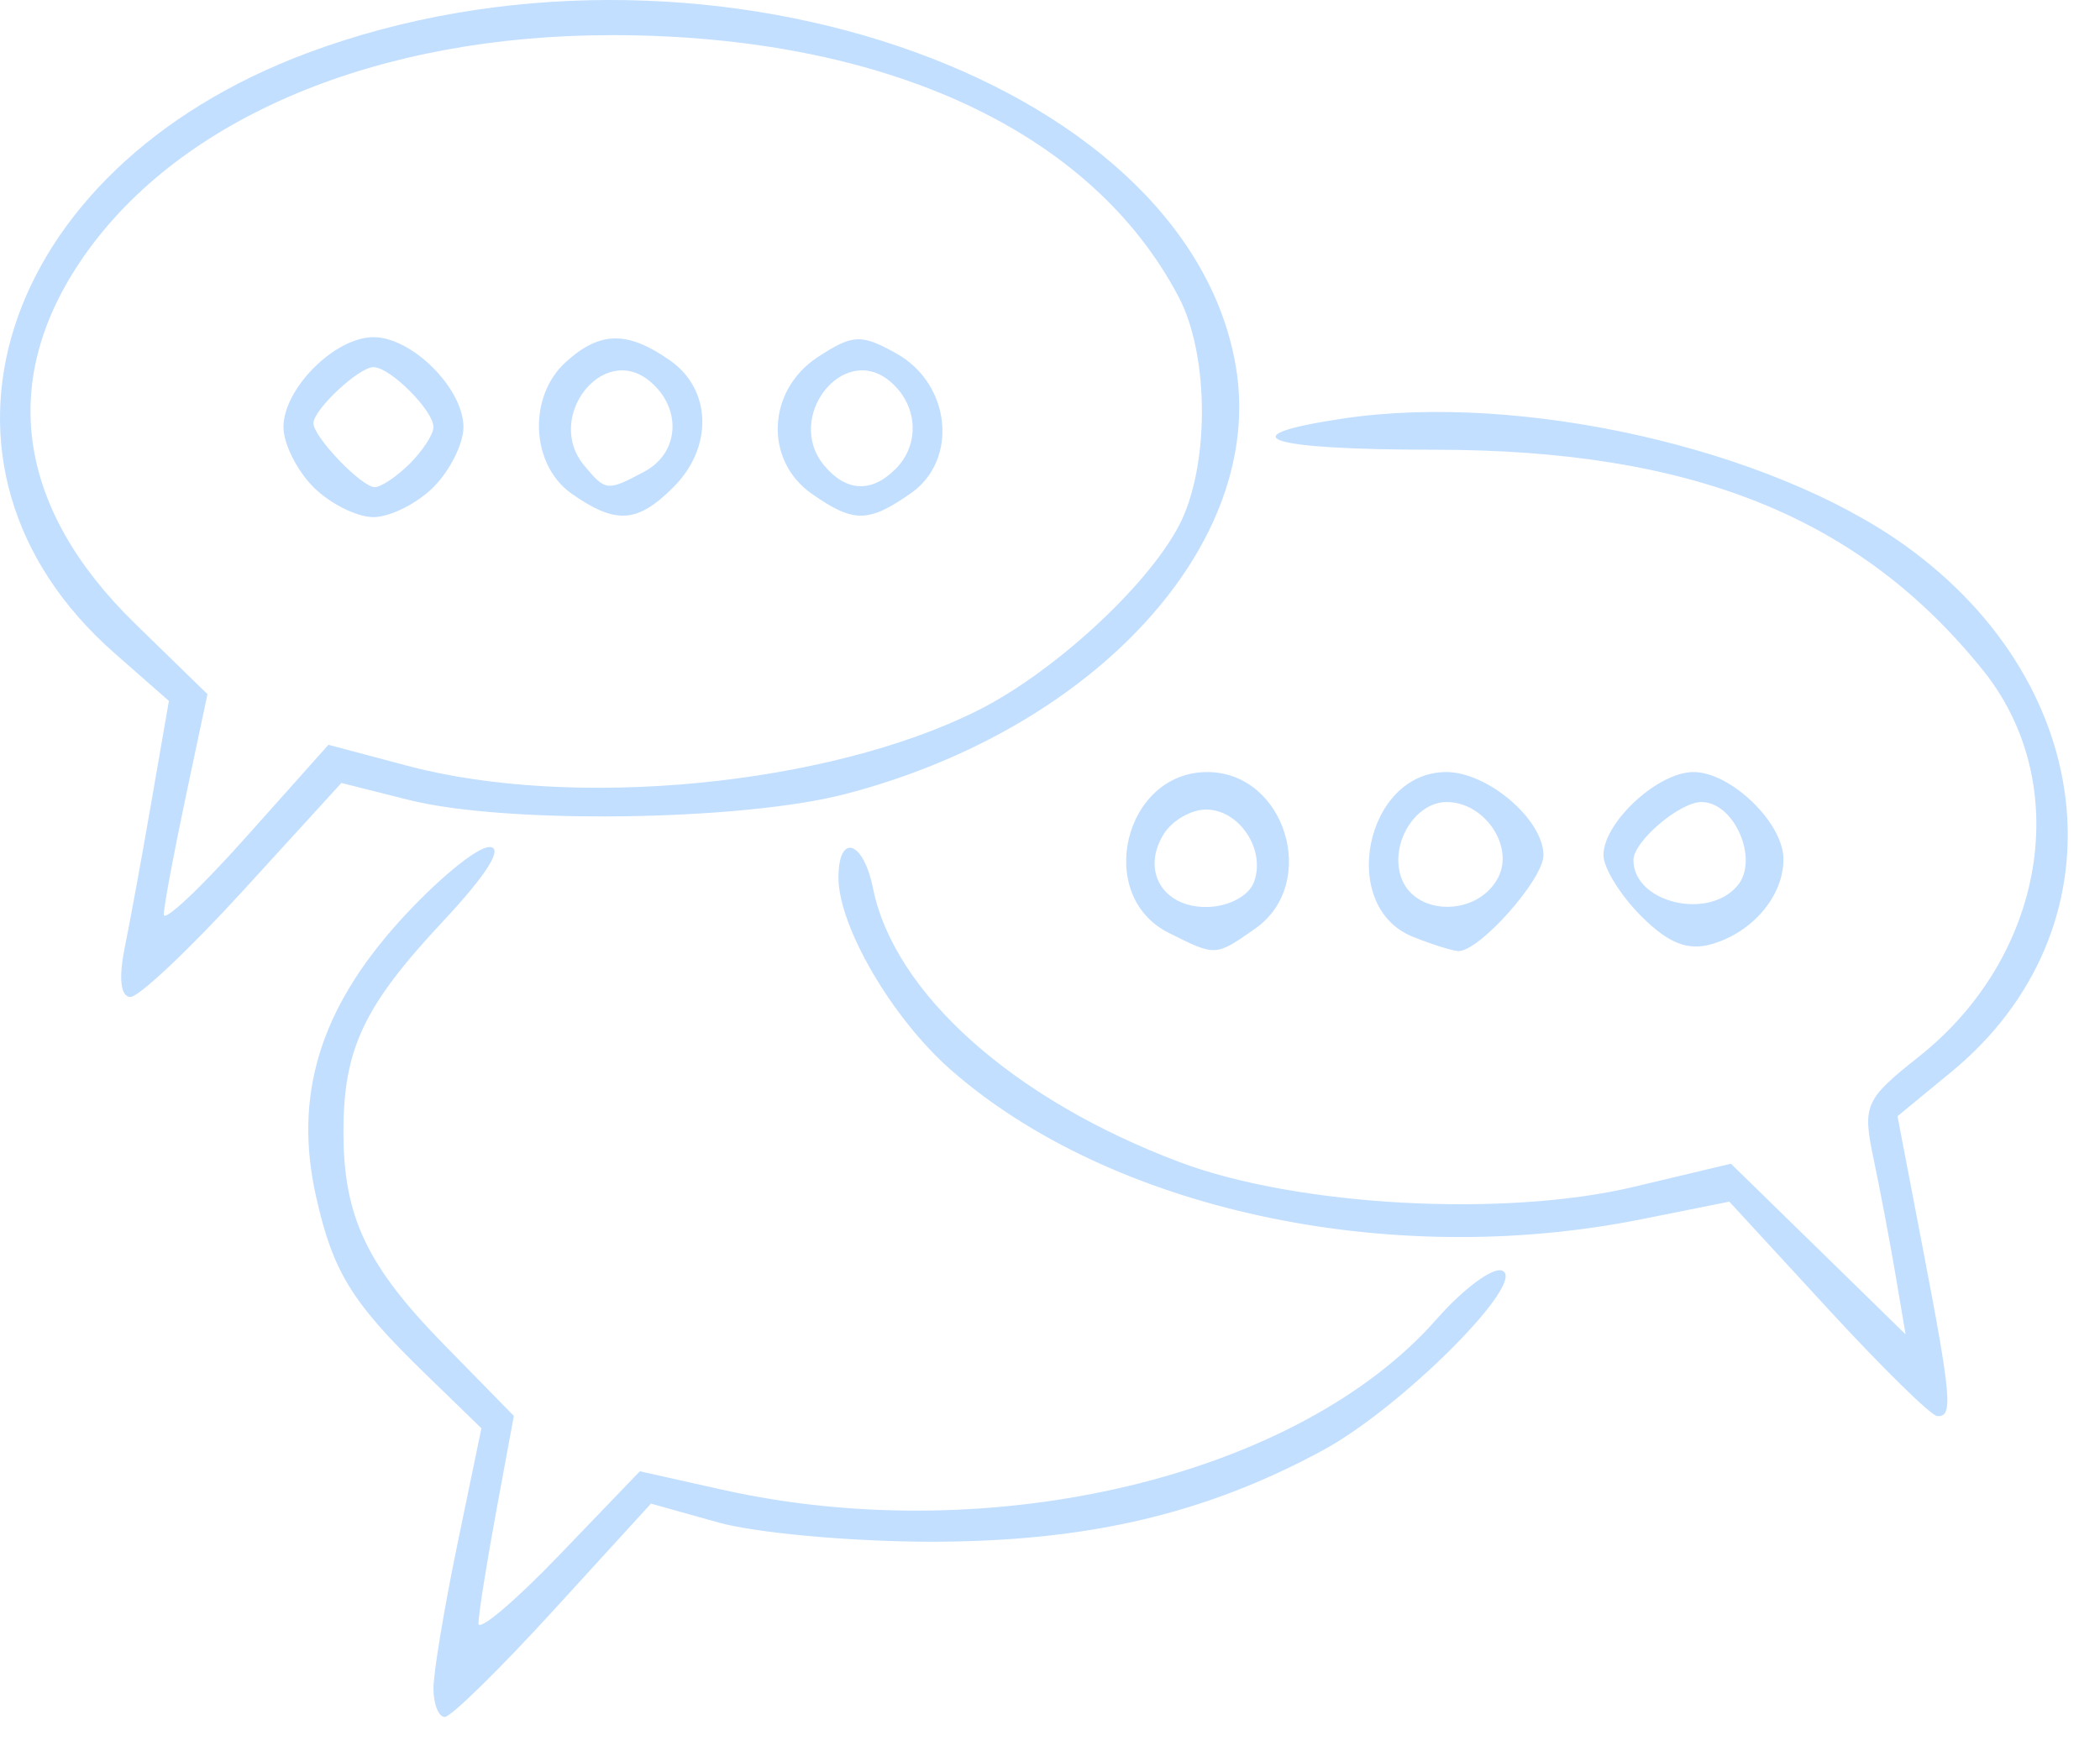
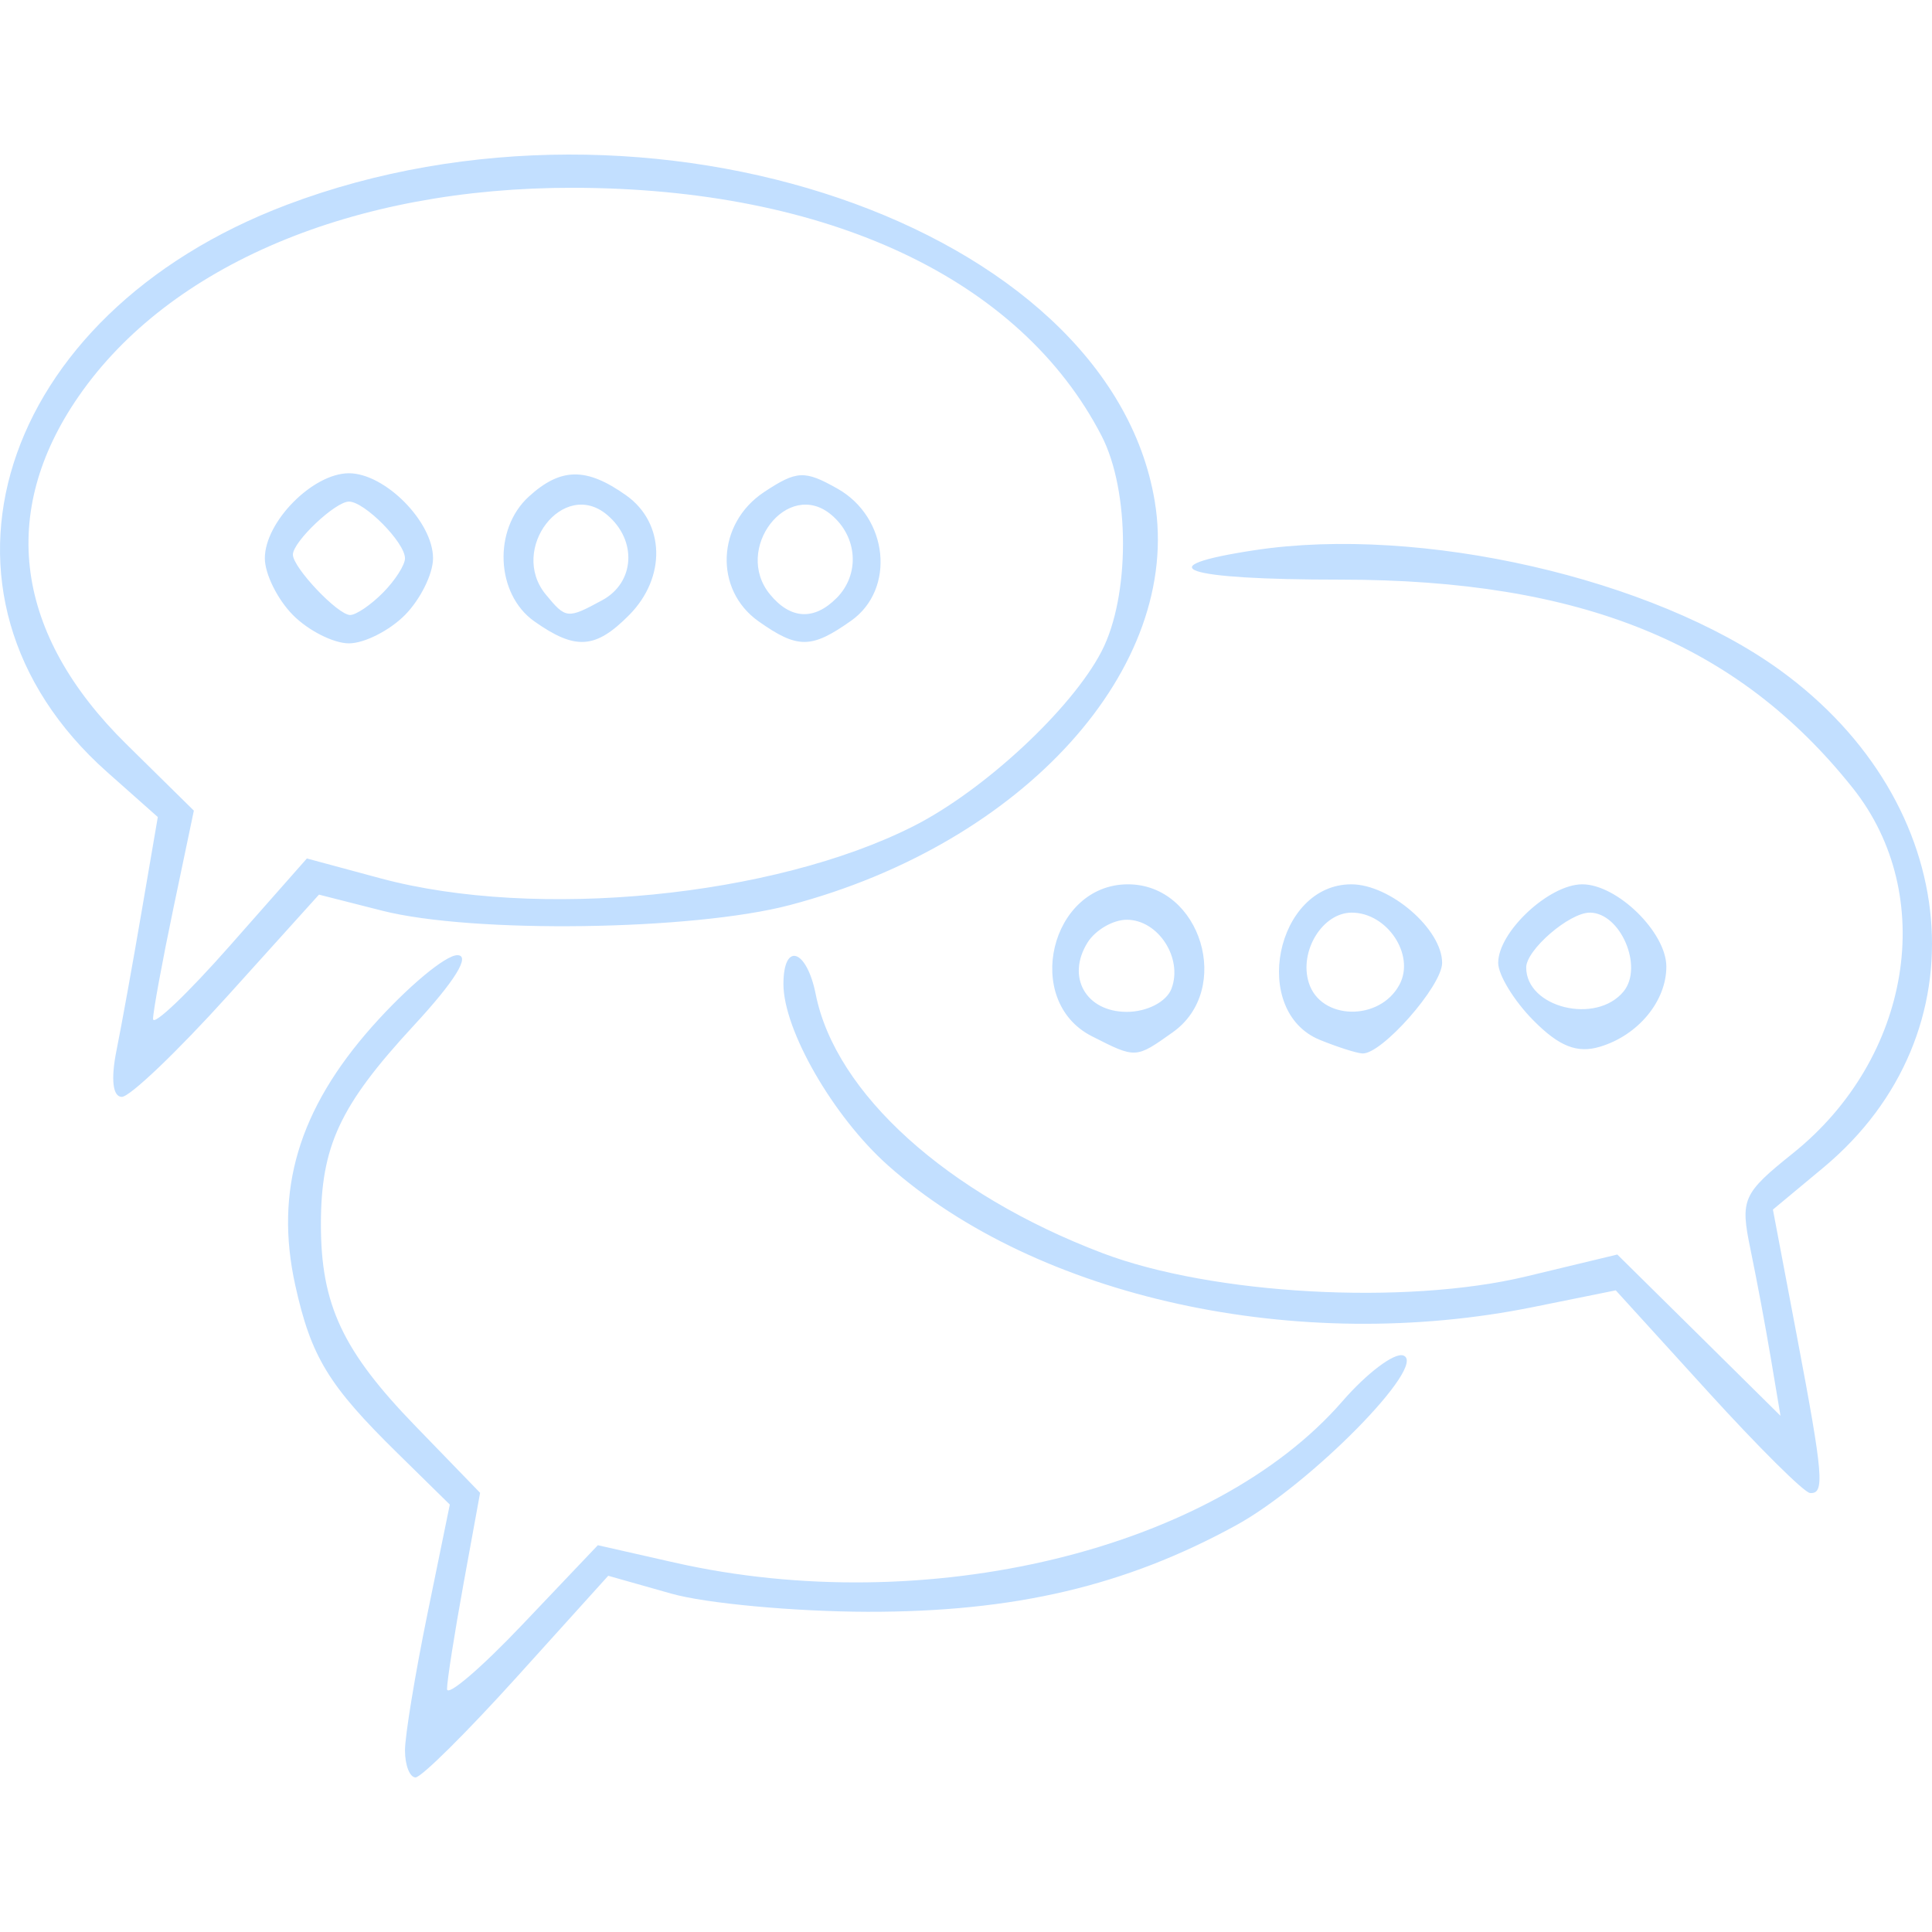
- <svg xmlns="http://www.w3.org/2000/svg" width="44.8" height="37.12">
-   <path d="M9.247 36.029c0-.333.23-1.718.511-3.078l.512-2.473-1.197-1.162c-1.574-1.529-1.97-2.172-2.332-3.79-.477-2.136.076-3.97 1.76-5.844.795-.884 1.668-1.607 1.94-1.607.312 0-.054.586-.995 1.59-1.688 1.805-2.119 2.72-2.119 4.49 0 1.809.496 2.856 2.156 4.549l1.479 1.51-.378 2.047c-.207 1.126-.377 2.198-.377 2.382 0 .185.775-.47 1.722-1.456l1.721-1.791 1.753.392c5.745 1.286 12.297-.28 15.25-3.644.559-.636 1.182-1.1 1.386-1.032.587.196-2.124 2.92-3.82 3.837-2.53 1.37-5.06 1.956-8.412 1.95-1.672-.004-3.688-.188-4.48-.41l-1.44-.403-2.08 2.278c-1.144 1.253-2.188 2.277-2.32 2.275-.132-.003-.24-.277-.24-.61zm29.743-8.107-2.098-2.28-1.876.376c-5.392 1.083-11.333-.204-14.736-3.192-1.248-1.096-2.393-3.057-2.393-4.099 0-.959.531-.795.737.228.45 2.238 2.998 4.513 6.547 5.846 2.508.942 6.92 1.182 9.676.527l2.08-.495 1.863 1.82 1.863 1.822-.217-1.28c-.119-.704-.33-1.82-.469-2.48-.237-1.13-.181-1.256.969-2.167 2.704-2.142 3.315-5.826 1.367-8.246-2.632-3.27-6.198-4.704-11.696-4.705-3.613 0-4.462-.29-1.955-.666 3.777-.566 9.093.634 11.987 2.707 4.2 3.008 4.662 8.208.996 11.23l-1.155.951.543 2.836c.611 3.186.645 3.587.304 3.563-.132-.008-1.184-1.042-2.337-2.296zM2.658 20.235c.117-.572.377-1.994.578-3.16l.367-2.118-1.156-1.015C-2.1 9.95-.07 3.61 6.549 1.134c8.255-3.089 18.764.46 19.816 6.69.635 3.759-2.991 7.73-8.33 9.12-2.214.577-7.249.646-9.308.127l-1.444-.363L5.2 18.99c-1.146 1.256-2.234 2.284-2.418 2.284-.207 0-.254-.396-.123-1.04zm6.029-3.895c3.554.946 8.973.422 12.17-1.178 1.61-.805 3.613-2.645 4.294-3.945.653-1.244.653-3.62 0-4.868C23.298 2.802 18.899.76 13.088.75 8.07.741 3.867 2.494 1.794 5.462-.041 8.087.34 10.833 2.884 13.31l1.542 1.503-.464 2.19c-.255 1.206-.466 2.336-.468 2.512-.002.176.787-.567 1.754-1.651l1.759-1.971zm-2-5.945c-.352-.352-.64-.928-.64-1.28 0-.824 1.096-1.92 1.92-1.92.824 0 1.92 1.096 1.92 1.92 0 .352-.288.928-.64 1.28-.352.352-.928.64-1.28.64s-.928-.288-1.28-.64zm2.057-.503c.277-.277.503-.626.503-.777 0-.356-.924-1.28-1.28-1.28-.312 0-1.28.906-1.28 1.197 0 .293 1.026 1.363 1.307 1.363.136 0 .474-.227.75-.503zm3.454.645c-.878-.615-.943-2.073-.126-2.813.73-.66 1.313-.669 2.224-.031.888.622.92 1.853.071 2.702-.77.77-1.229.8-2.169.142zm1.55-.474c.75-.4.805-1.356.112-1.93-.997-.828-2.247.776-1.4 1.797.46.554.495.558 1.288.133zm3.57.474c-1.02-.715-.955-2.207.126-2.916.75-.49.925-.499 1.68-.077 1.16.648 1.328 2.267.31 2.98-.909.636-1.222.638-2.116.013zm1.785-.526c.534-.535.48-1.379-.123-1.879-.997-.827-2.247.777-1.4 1.798.469.565 1.01.594 1.523.08zm5.824 9.892c-1.58-.796-.946-3.428.827-3.428 1.67 0 2.397 2.378 1.022 3.342-.85.595-.838.594-1.849.086zm1.821-1.072c.265-.69-.304-1.556-1.021-1.556-.314 0-.717.232-.896.516-.489.775-.037 1.564.896 1.564.464 0 .907-.228 1.021-.524zm3.389 1.157c-1.596-.642-1.01-3.513.717-3.513.886 0 2.073 1.016 2.073 1.774 0 .522-1.39 2.08-1.825 2.045-.14-.01-.575-.148-.965-.306zm1.818-1.251c.359-.67-.282-1.622-1.092-1.622-.667 0-1.207.871-.98 1.584.27.85 1.624.875 2.072.038zm3.057.812c-.443-.443-.805-1.028-.805-1.3 0-.7 1.161-1.774 1.92-1.774.798 0 1.92 1.086 1.92 1.859 0 .78-.645 1.55-1.515 1.808-.52.155-.932-.005-1.52-.593zm2.058-.654c.46-.555-.07-1.78-.771-1.78-.468 0-1.452.84-1.452 1.239 0 .906 1.597 1.295 2.223.541z" style="fill:#C2DFFF;stroke-width:1" />
+ <svg xmlns="http://www.w3.org/2000/svg" width="50" height="50">
+   <path d="M10.481 45.3c0-.381.261-1.969.58-3.528l.58-2.834-1.357-1.333c-1.784-1.752-2.233-2.49-2.643-4.344-.54-2.449.086-4.55 1.995-6.7.9-1.012 1.89-1.841 2.199-1.841.353 0-.062.671-1.128 1.822-1.913 2.07-2.402 3.118-2.402 5.147 0 2.074.562 3.274 2.444 5.215l1.676 1.73-.428 2.347c-.235 1.291-.428 2.52-.428 2.73 0 .213.879-.538 1.952-1.668l1.951-2.053 1.987.45c6.512 1.473 13.938-.322 17.285-4.178.634-.729 1.34-1.26 1.571-1.183.666.225-2.407 3.347-4.33 4.398-2.867 1.57-5.735 2.243-9.534 2.236-1.895-.005-4.18-.216-5.078-.47l-1.632-.462-2.358 2.611c-1.297 1.436-2.48 2.61-2.63 2.608-.15-.003-.272-.318-.272-.7zm33.713-9.292-2.378-2.614-2.126.43c-6.112 1.242-12.846-.233-16.703-3.658-1.415-1.256-2.712-3.504-2.712-4.699 0-1.1.601-.911.835.261.51 2.566 3.398 5.174 7.42 6.702 2.844 1.08 7.844 1.355 10.968.604l2.358-.567 2.112 2.086 2.111 2.088-.246-1.467a88.357 88.357 0 0 0-.531-2.843c-.269-1.295-.205-1.44 1.098-2.484 3.065-2.455 3.758-6.678 1.55-9.452-2.984-3.749-7.026-5.393-13.258-5.394-4.095 0-5.057-.332-2.216-.763 4.282-.649 10.307.727 13.587 3.103 4.761 3.448 5.285 9.409 1.13 12.873l-1.31 1.09.616 3.251c.692 3.652.73 4.112.344 4.084-.15-.009-1.342-1.194-2.649-2.631zM3.013 27.196c.132-.656.427-2.286.655-3.623l.416-2.428-1.31-1.163C-2.38 15.406-.08 8.138 7.424 5.3c9.356-3.541 21.268.527 22.46 7.669.72 4.309-3.39 8.86-9.442 10.454-2.51.662-8.216.74-10.55.146l-1.637-.416-2.36 2.616c-1.3 1.44-2.533 2.618-2.742 2.618-.234 0-.288-.454-.14-1.192zm6.834-4.465c4.028 1.084 10.17.484 13.794-1.35 1.825-.923 4.095-3.033 4.867-4.523.74-1.426.74-4.15 0-5.58-2.1-4.066-7.086-6.407-13.673-6.418C9.147 4.85 4.383 6.859 2.033 10.26c-2.08 3.01-1.648 6.157 1.236 8.997l1.748 1.722-.526 2.51c-.29 1.383-.528 2.679-.53 2.88-.003.202.891-.65 1.987-1.892l1.994-2.26ZM7.58 15.916c-.4-.404-.726-1.064-.726-1.467 0-.945 1.242-2.201 2.176-2.201.934 0 2.177 1.256 2.177 2.2 0 .404-.327 1.064-.726 1.468-.399.403-1.052.734-1.45.734-.4 0-1.052-.33-1.451-.734zm2.331-.577c.314-.317.57-.717.57-.89 0-.408-1.047-1.468-1.45-1.468-.354 0-1.451 1.039-1.451 1.373 0 .335 1.163 1.562 1.481 1.562.154 0 .537-.26.85-.577zm3.915.74c-.995-.705-1.069-2.377-.143-3.225.828-.756 1.489-.767 2.521-.035 1.007.713 1.043 2.124.08 3.097-.872.883-1.392.917-2.458.163zm1.757-.544c.85-.458.912-1.554.127-2.212-1.13-.95-2.547.89-1.587 2.06.522.635.561.64 1.46.152zm4.047.544c-1.157-.82-1.083-2.53.142-3.343.85-.562 1.049-.572 1.905-.088 1.314.743 1.505 2.599.351 3.416-1.03.729-1.385.731-2.398.015zm2.023-.603c.605-.613.544-1.581-.14-2.154-1.13-.948-2.547.89-1.586 2.06.531.649 1.144.682 1.726.093zm6.601 11.34c-1.79-.913-1.072-3.93.938-3.93 1.892 0 2.717 2.726 1.158 3.83-.963.683-.95.682-2.096.1zm2.064-1.23c.3-.79-.344-1.783-1.157-1.783-.356 0-.813.266-1.016.591-.554.889-.042 1.793 1.016 1.793.526 0 1.028-.261 1.157-.6zm3.842 1.327c-1.81-.736-1.145-4.027.812-4.027 1.005 0 2.35 1.164 2.35 2.033 0 .599-1.576 2.385-2.069 2.344-.158-.011-.651-.17-1.093-.35zm2.06-1.434c.407-.768-.32-1.86-1.237-1.86-.757 0-1.369.999-1.111 1.816.306.974 1.84 1.003 2.348.044zm3.465.93c-.502-.507-.912-1.178-.912-1.49 0-.802 1.316-2.033 2.176-2.033.905 0 2.176 1.245 2.176 2.13 0 .895-.73 1.777-1.717 2.073-.59.178-1.056-.006-1.723-.68zm2.333-.75c.521-.636-.08-2.04-.874-2.04-.53 0-1.646.963-1.646 1.42 0 1.04 1.81 1.485 2.52.62z" style="fill:#c2dfff;stroke-width:1" />
</svg>
